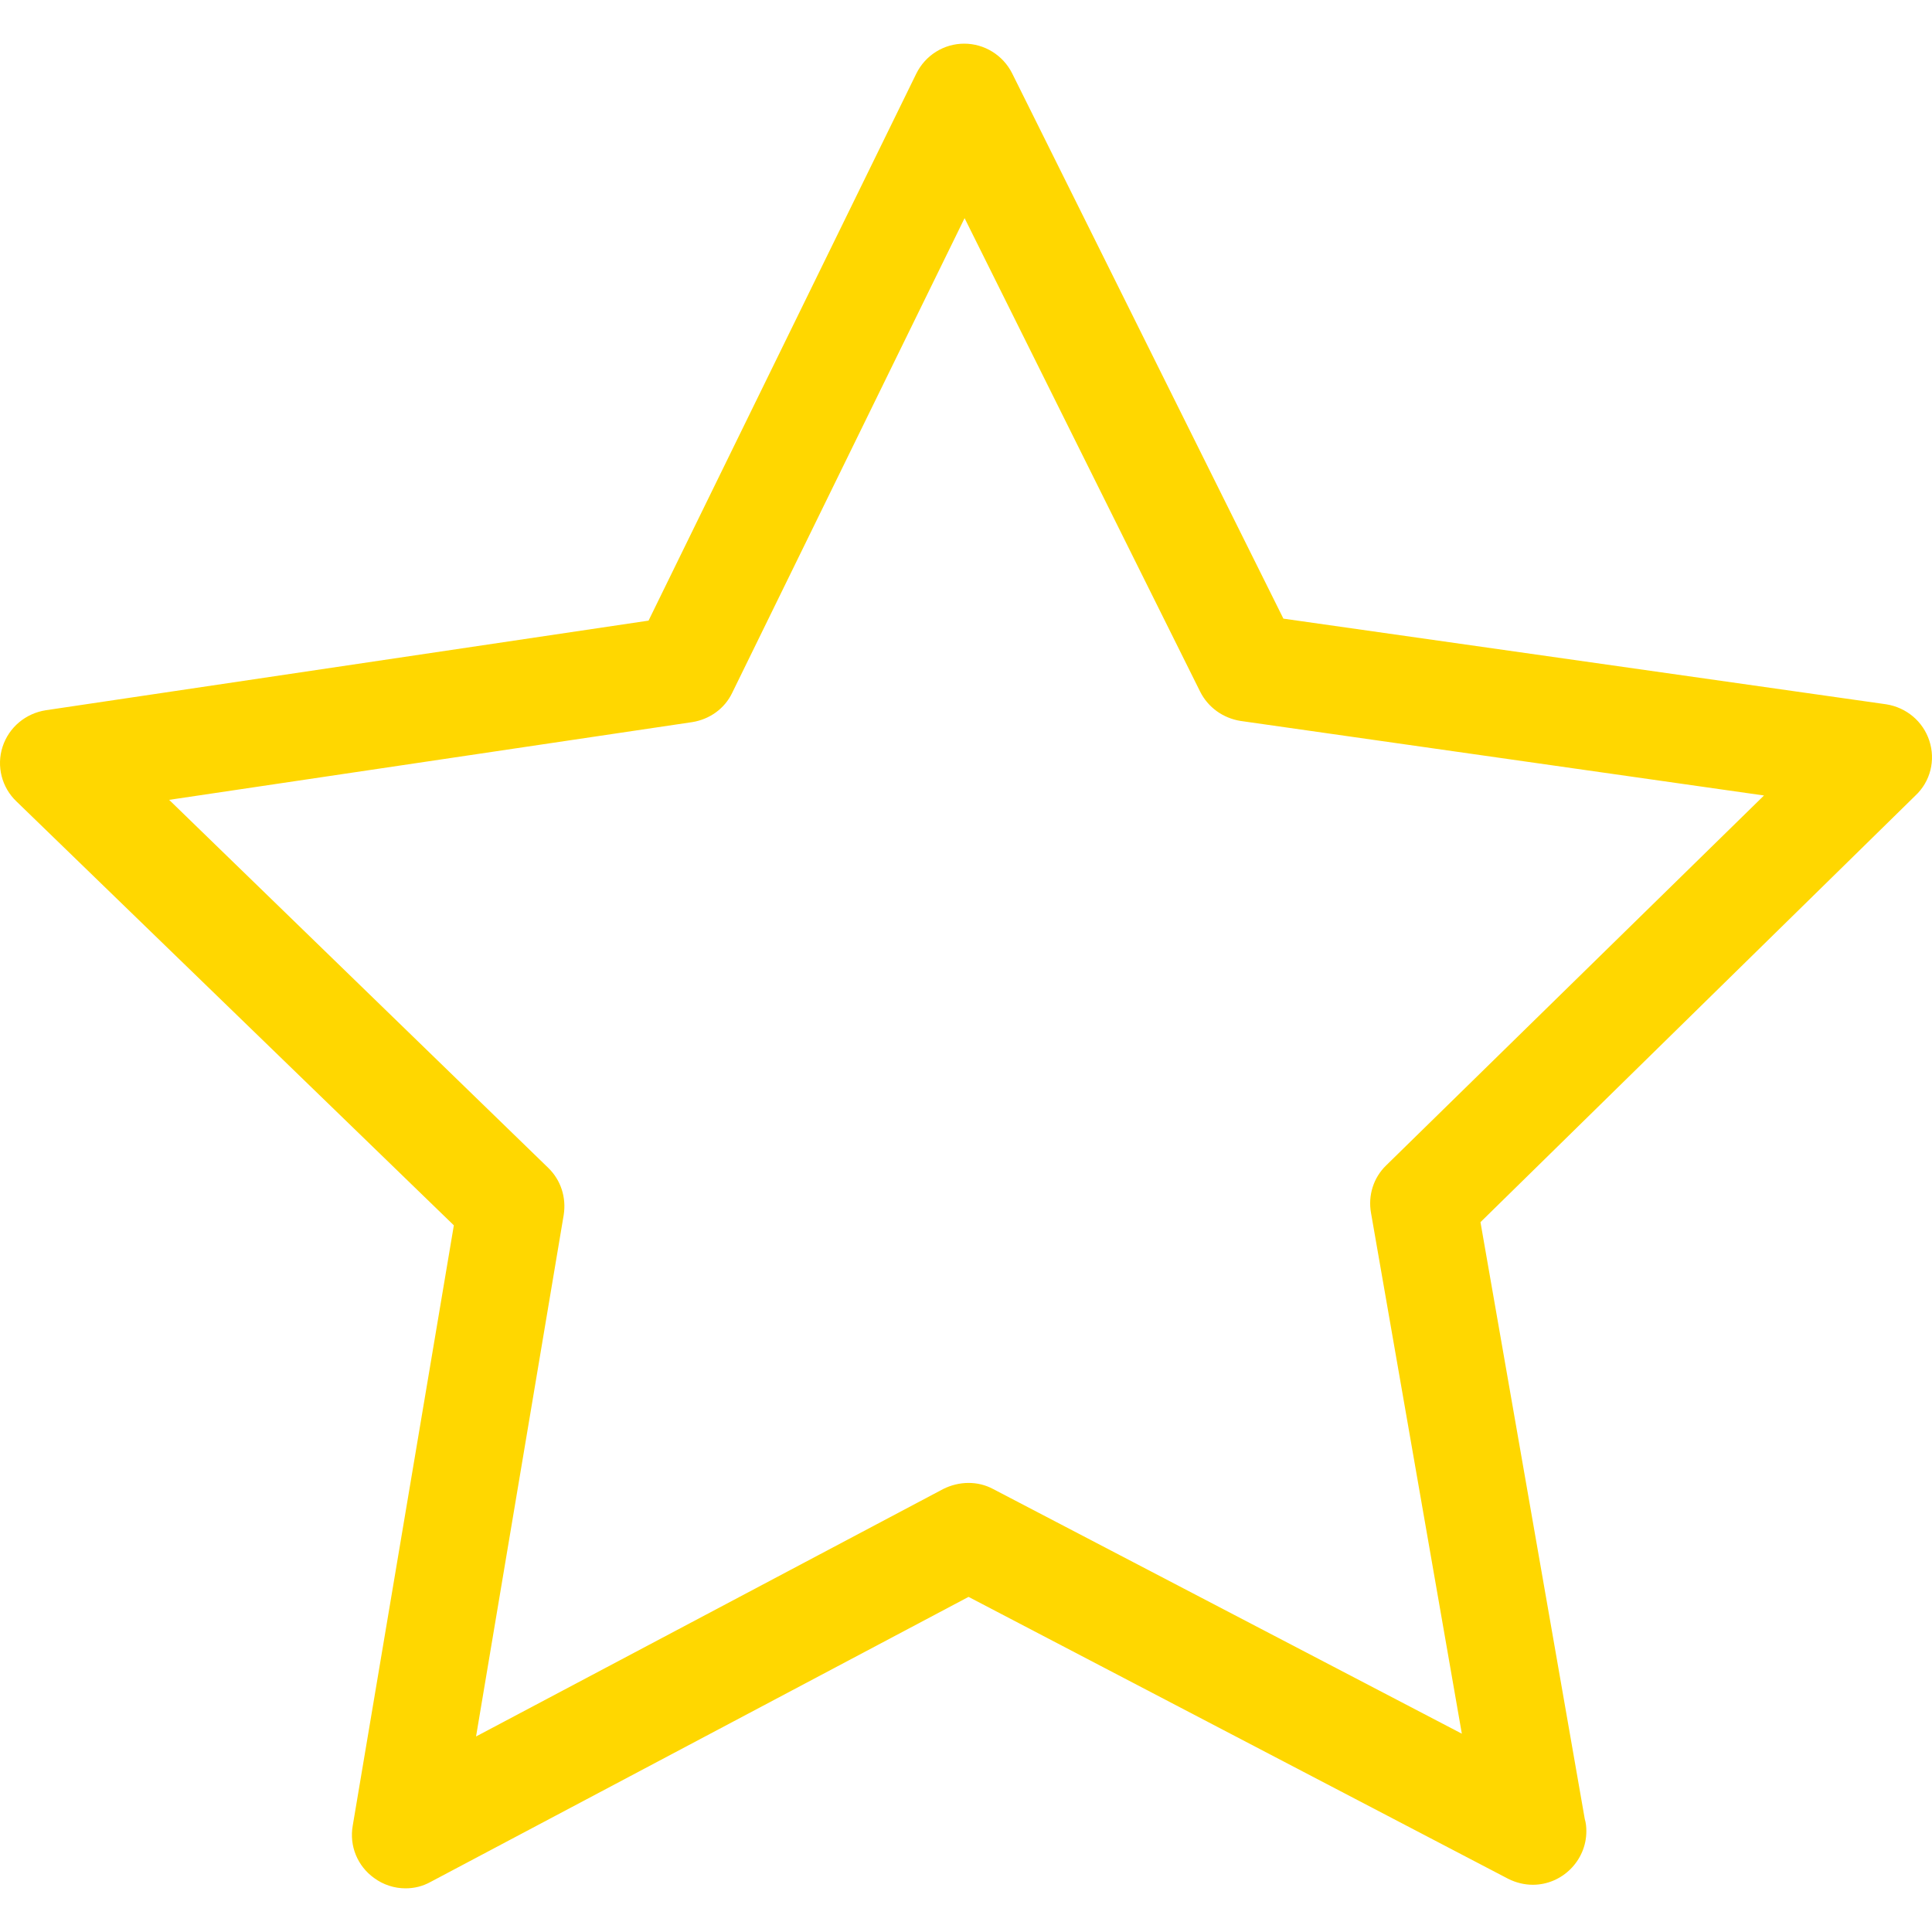
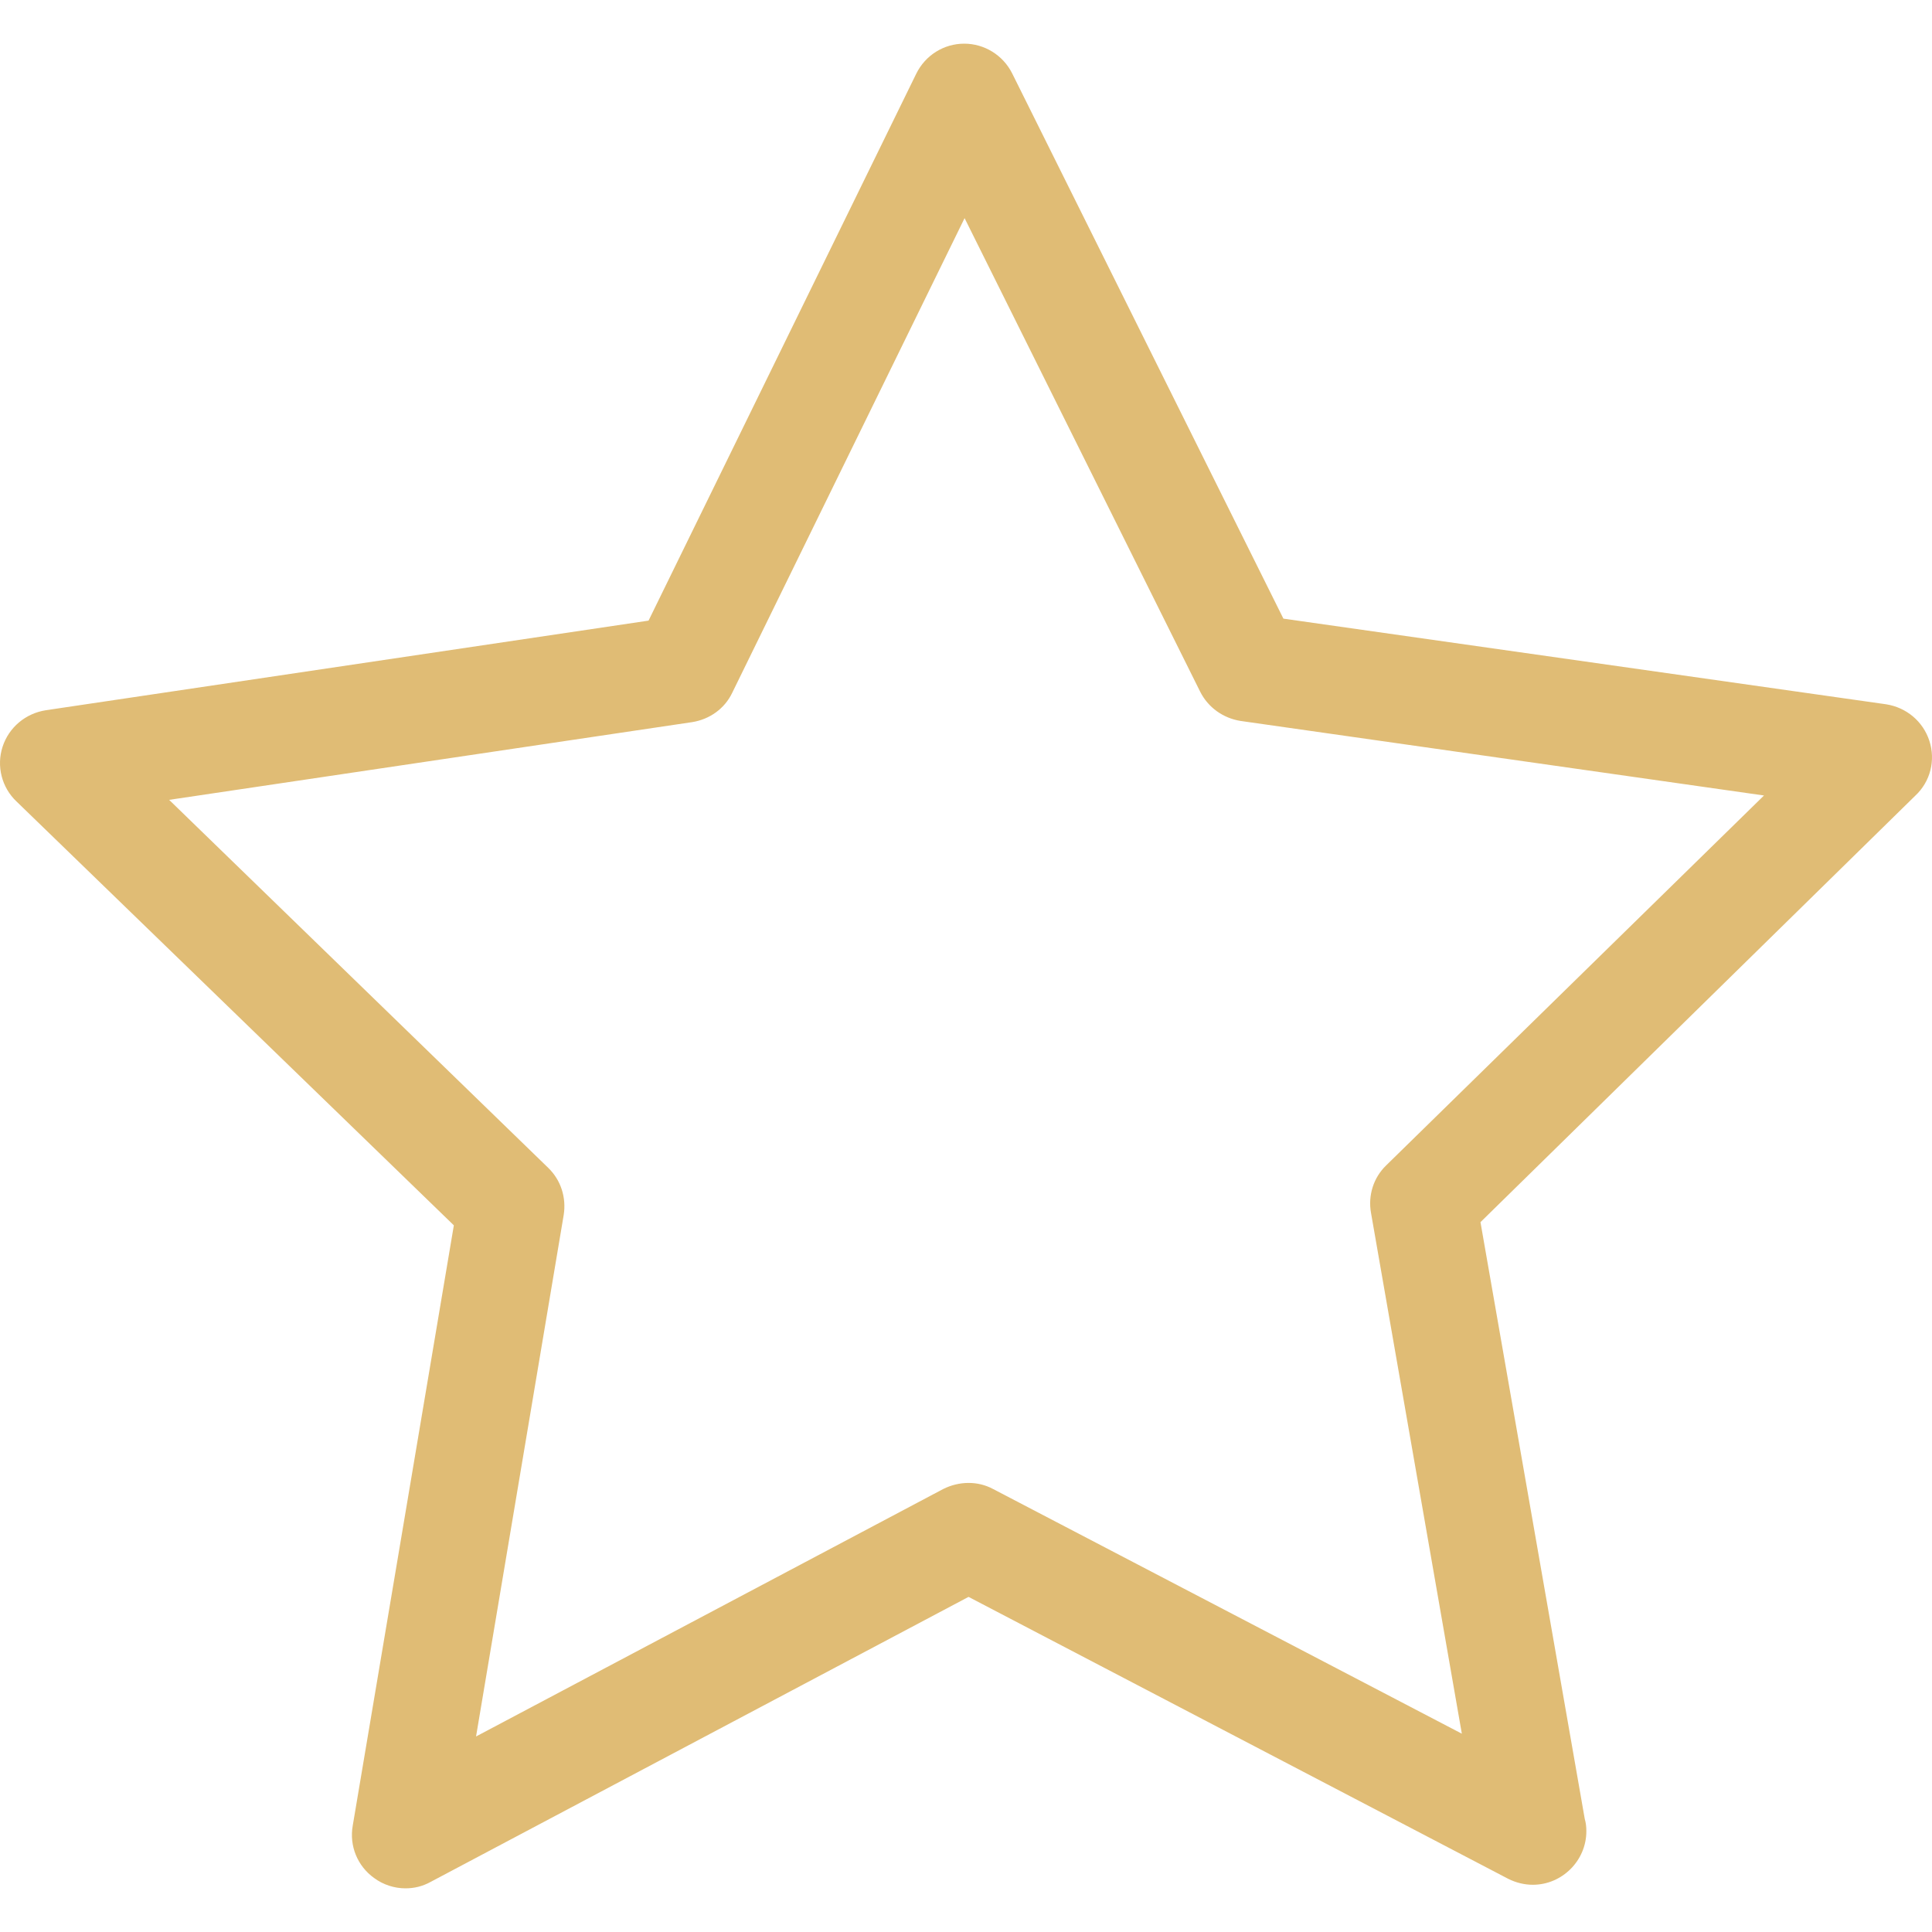
- <svg xmlns="http://www.w3.org/2000/svg" version="1.1" id="Capa_1" fill="gold" x="0px" y="0px" viewBox="0 0 487.222 487.222" style="enable-background:new 0 0 487.222 487.222;" xml:space="preserve">
+ <svg xmlns="http://www.w3.org/2000/svg" version="1.1" id="Capa_1" fill="#e0bc75" x="0px" y="0px" viewBox="0 0 487.222 487.222" style="enable-background:new 0 0 487.222 487.222;" xml:space="preserve">
  <g>
    <path d="M486.554,186.811c-1.6-4.9-5.8-8.4-10.9-9.2l-152-21.6l-68.4-137.5c-2.3-4.6-7-7.5-12.1-7.5l0,0c-5.1,0-9.8,2.9-12.1,7.6   l-67.5,137.9l-152,22.6c-5.1,0.8-9.3,4.3-10.9,9.2s-0.2,10.3,3.5,13.8l110.3,106.9l-25.5,151.4c-0.9,5.1,1.2,10.2,5.4,13.2   c2.3,1.7,5.1,2.6,7.9,2.6c2.2,0,4.3-0.5,6.3-1.6l135.7-71.9l136.1,71.1c2,1,4.1,1.5,6.2,1.5l0,0c7.4,0,13.5-6.1,13.5-13.5   c0-1.1-0.1-2.1-0.4-3.1l-26.3-150.5l109.6-107.5C486.854,197.111,488.154,191.711,486.554,186.811z M349.554,293.911   c-3.2,3.1-4.6,7.6-3.8,12l22.9,131.3l-118.2-61.7c-3.9-2.1-8.6-2-12.6,0l-117.8,62.4l22.1-131.5c0.7-4.4-0.7-8.8-3.9-11.9   l-95.6-92.8l131.9-19.6c4.4-0.7,8.2-3.4,10.1-7.4l58.6-119.7l59.4,119.4c2,4,5.8,6.7,10.2,7.4l132,18.8L349.554,293.911z" />
  </g>
  <g>
</g>
  <g>
</g>
  <g>
</g>
  <g>
</g>
  <g>
</g>
  <g>
</g>
  <g>
</g>
  <g>
</g>
  <g>
</g>
  <g>
</g>
  <g>
</g>
  <g>
</g>
  <g>
</g>
  <g>
</g>
  <g>
</g>
</svg>
